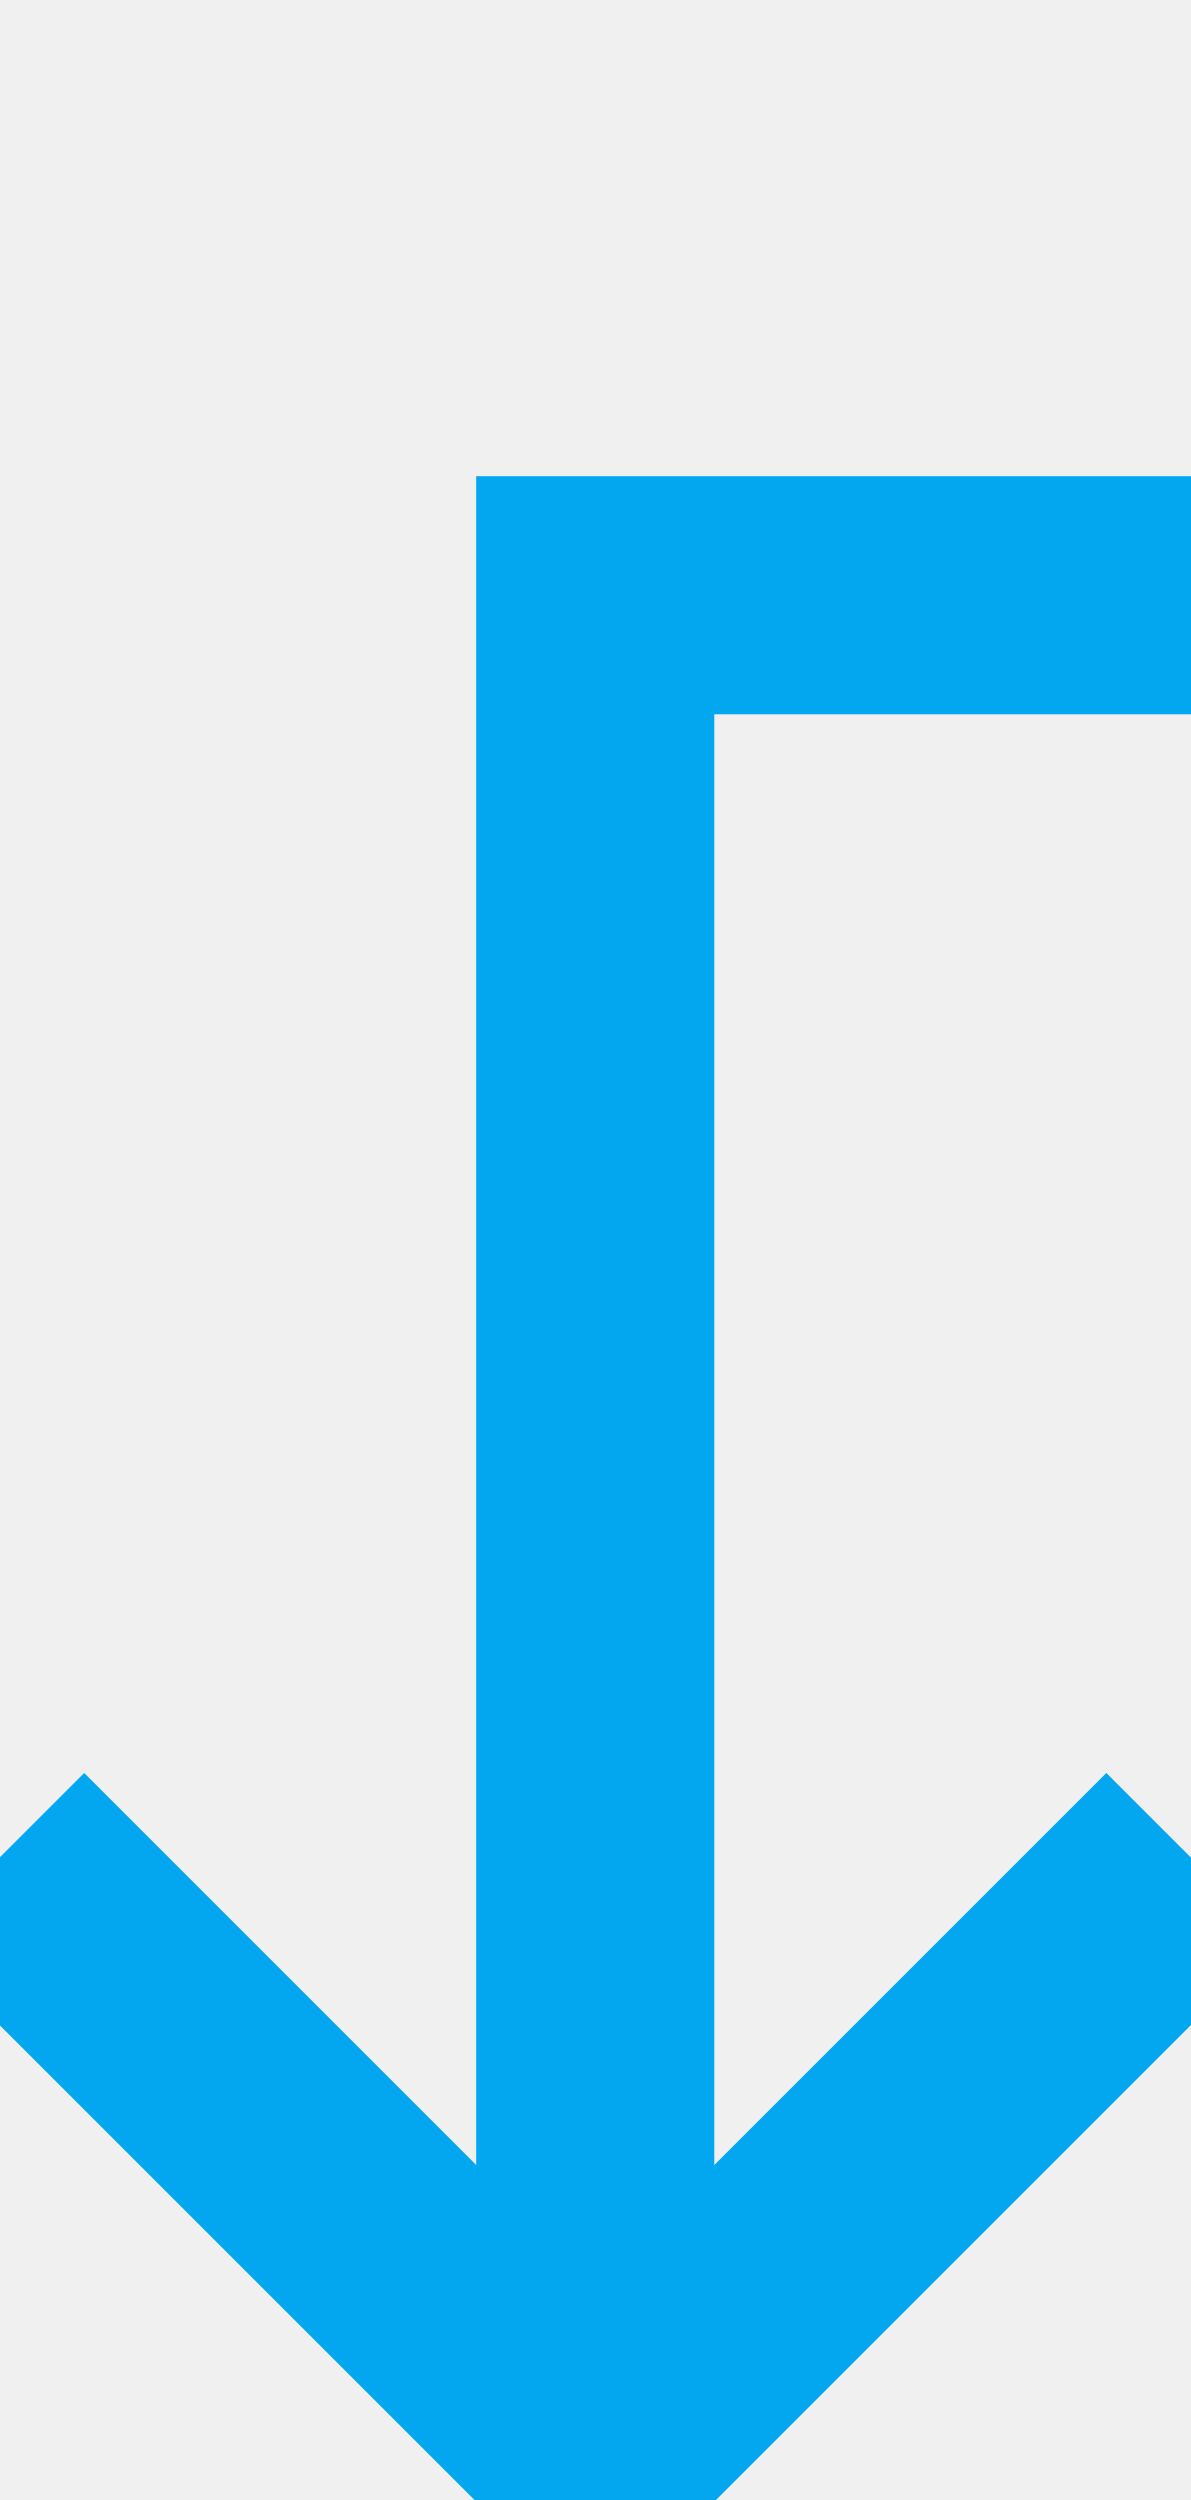
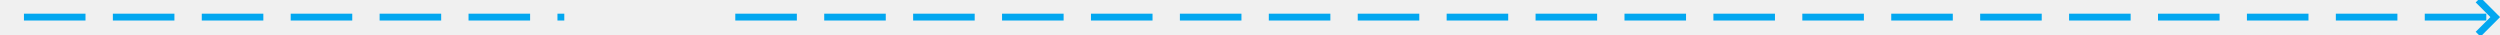
- <svg xmlns="http://www.w3.org/2000/svg" version="1.1" width="10px" height="21px" preserveAspectRatio="xMidYMin meet" viewBox="326 730  8 21">
-   <path d="M 400 711  L 400 735  L 330 735  L 330 750  " stroke-width="2" stroke="#02a7f0" fill="none" />
-   <path d="M 334.293 744.893  L 330 749.186  L 325.707 744.893  L 324.293 746.307  L 329.293 751.307  L 330 752.014  L 330.707 751.307  L 335.707 746.307  L 334.293 744.893  Z " fill-rule="nonzero" fill="#02a7f0" stroke="none" />
+ <svg xmlns="http://www.w3.org/2000/svg" version="1.1" width="731px" height="10px" preserveAspectRatio="xMinYMid meet" viewBox="192 1385  731 8">
+   <defs>
+     <mask fill="white" id="clip77">
+       <path d="M 357 1376  L 403 1376  L 403 1401  L 357 1401  Z M 194 1108  L 933 1108  L 933 1401  L 194 1401  Z " fill-rule="evenodd" />
+     </mask>
+   </defs>
+   <path d="M 281 1111  L 197 1111  L 197 1389  L 921 1389  " stroke-width="2" stroke-dasharray="18,8" stroke="#02a7f0" fill="none" mask="url(#clip77)" />
+   <path d="M 915.893 1384.707  L 920.186 1389  L 915.893 1393.293  L 917.307 1394.707  L 922.307 1389.707  L 923.014 1389  L 922.307 1388.293  L 917.307 1383.293  L 915.893 1384.707  Z " fill-rule="nonzero" fill="#02a7f0" stroke="none" mask="url(#clip77)" />
</svg>
